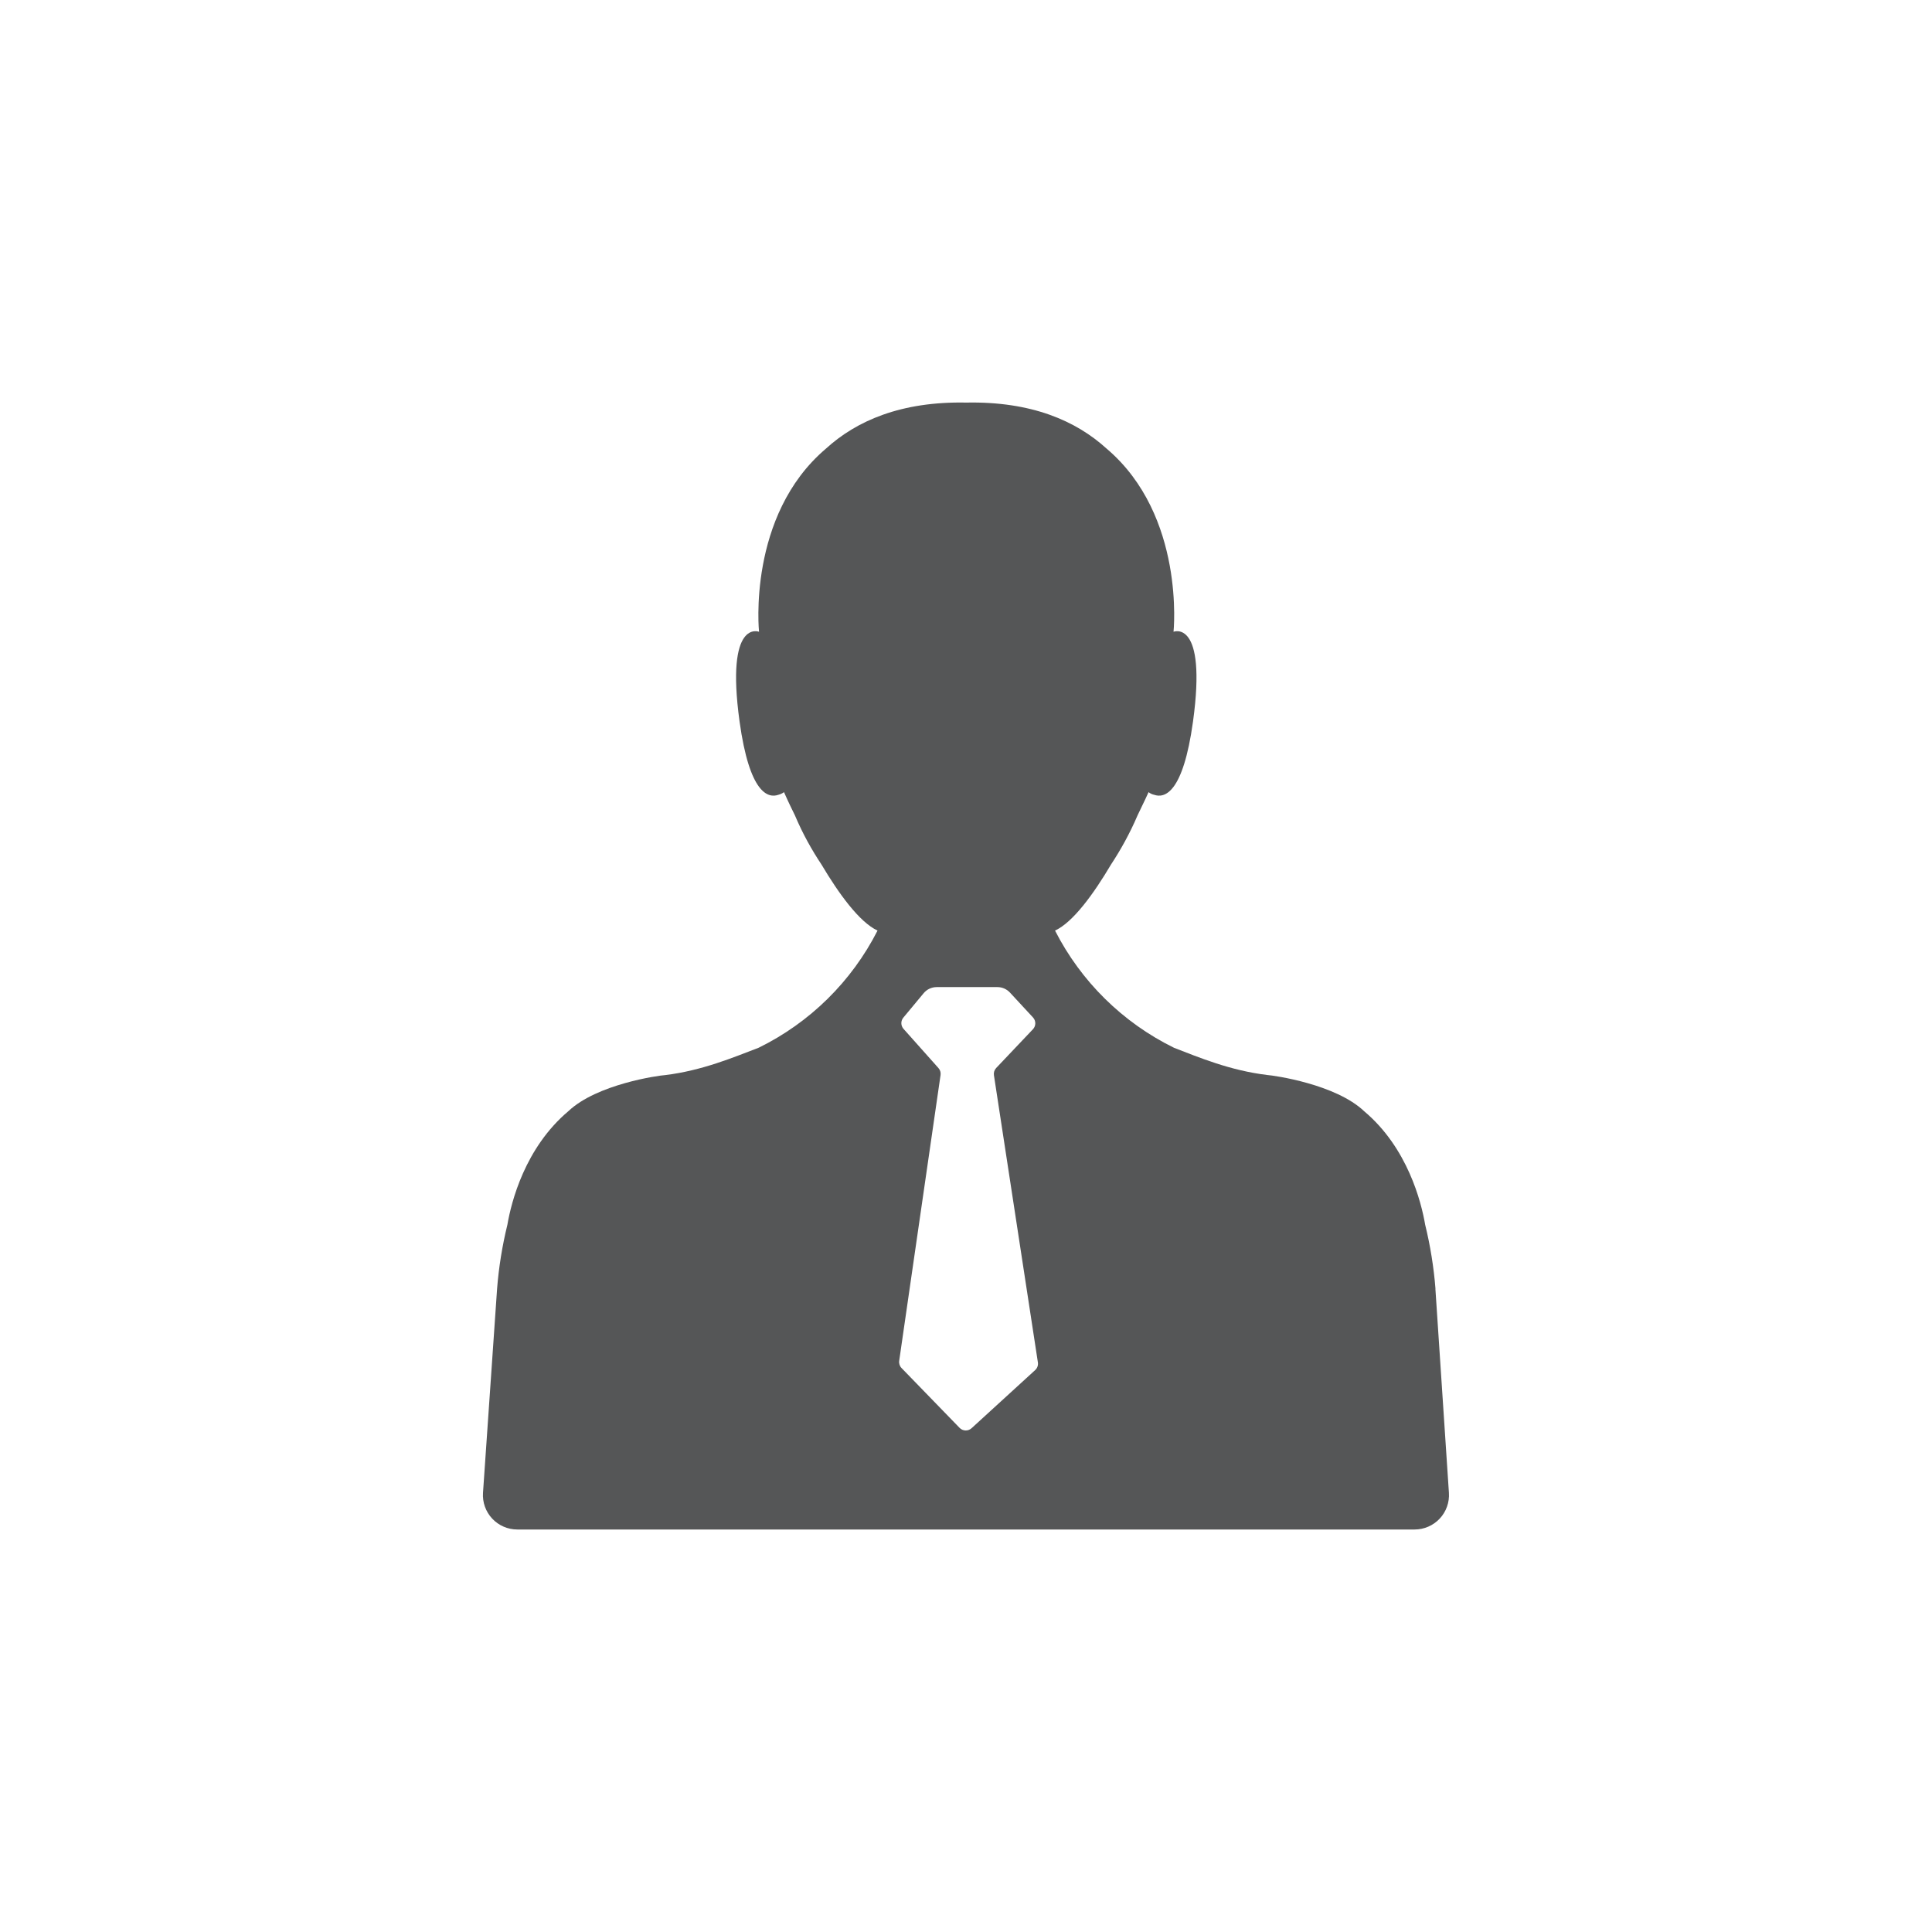
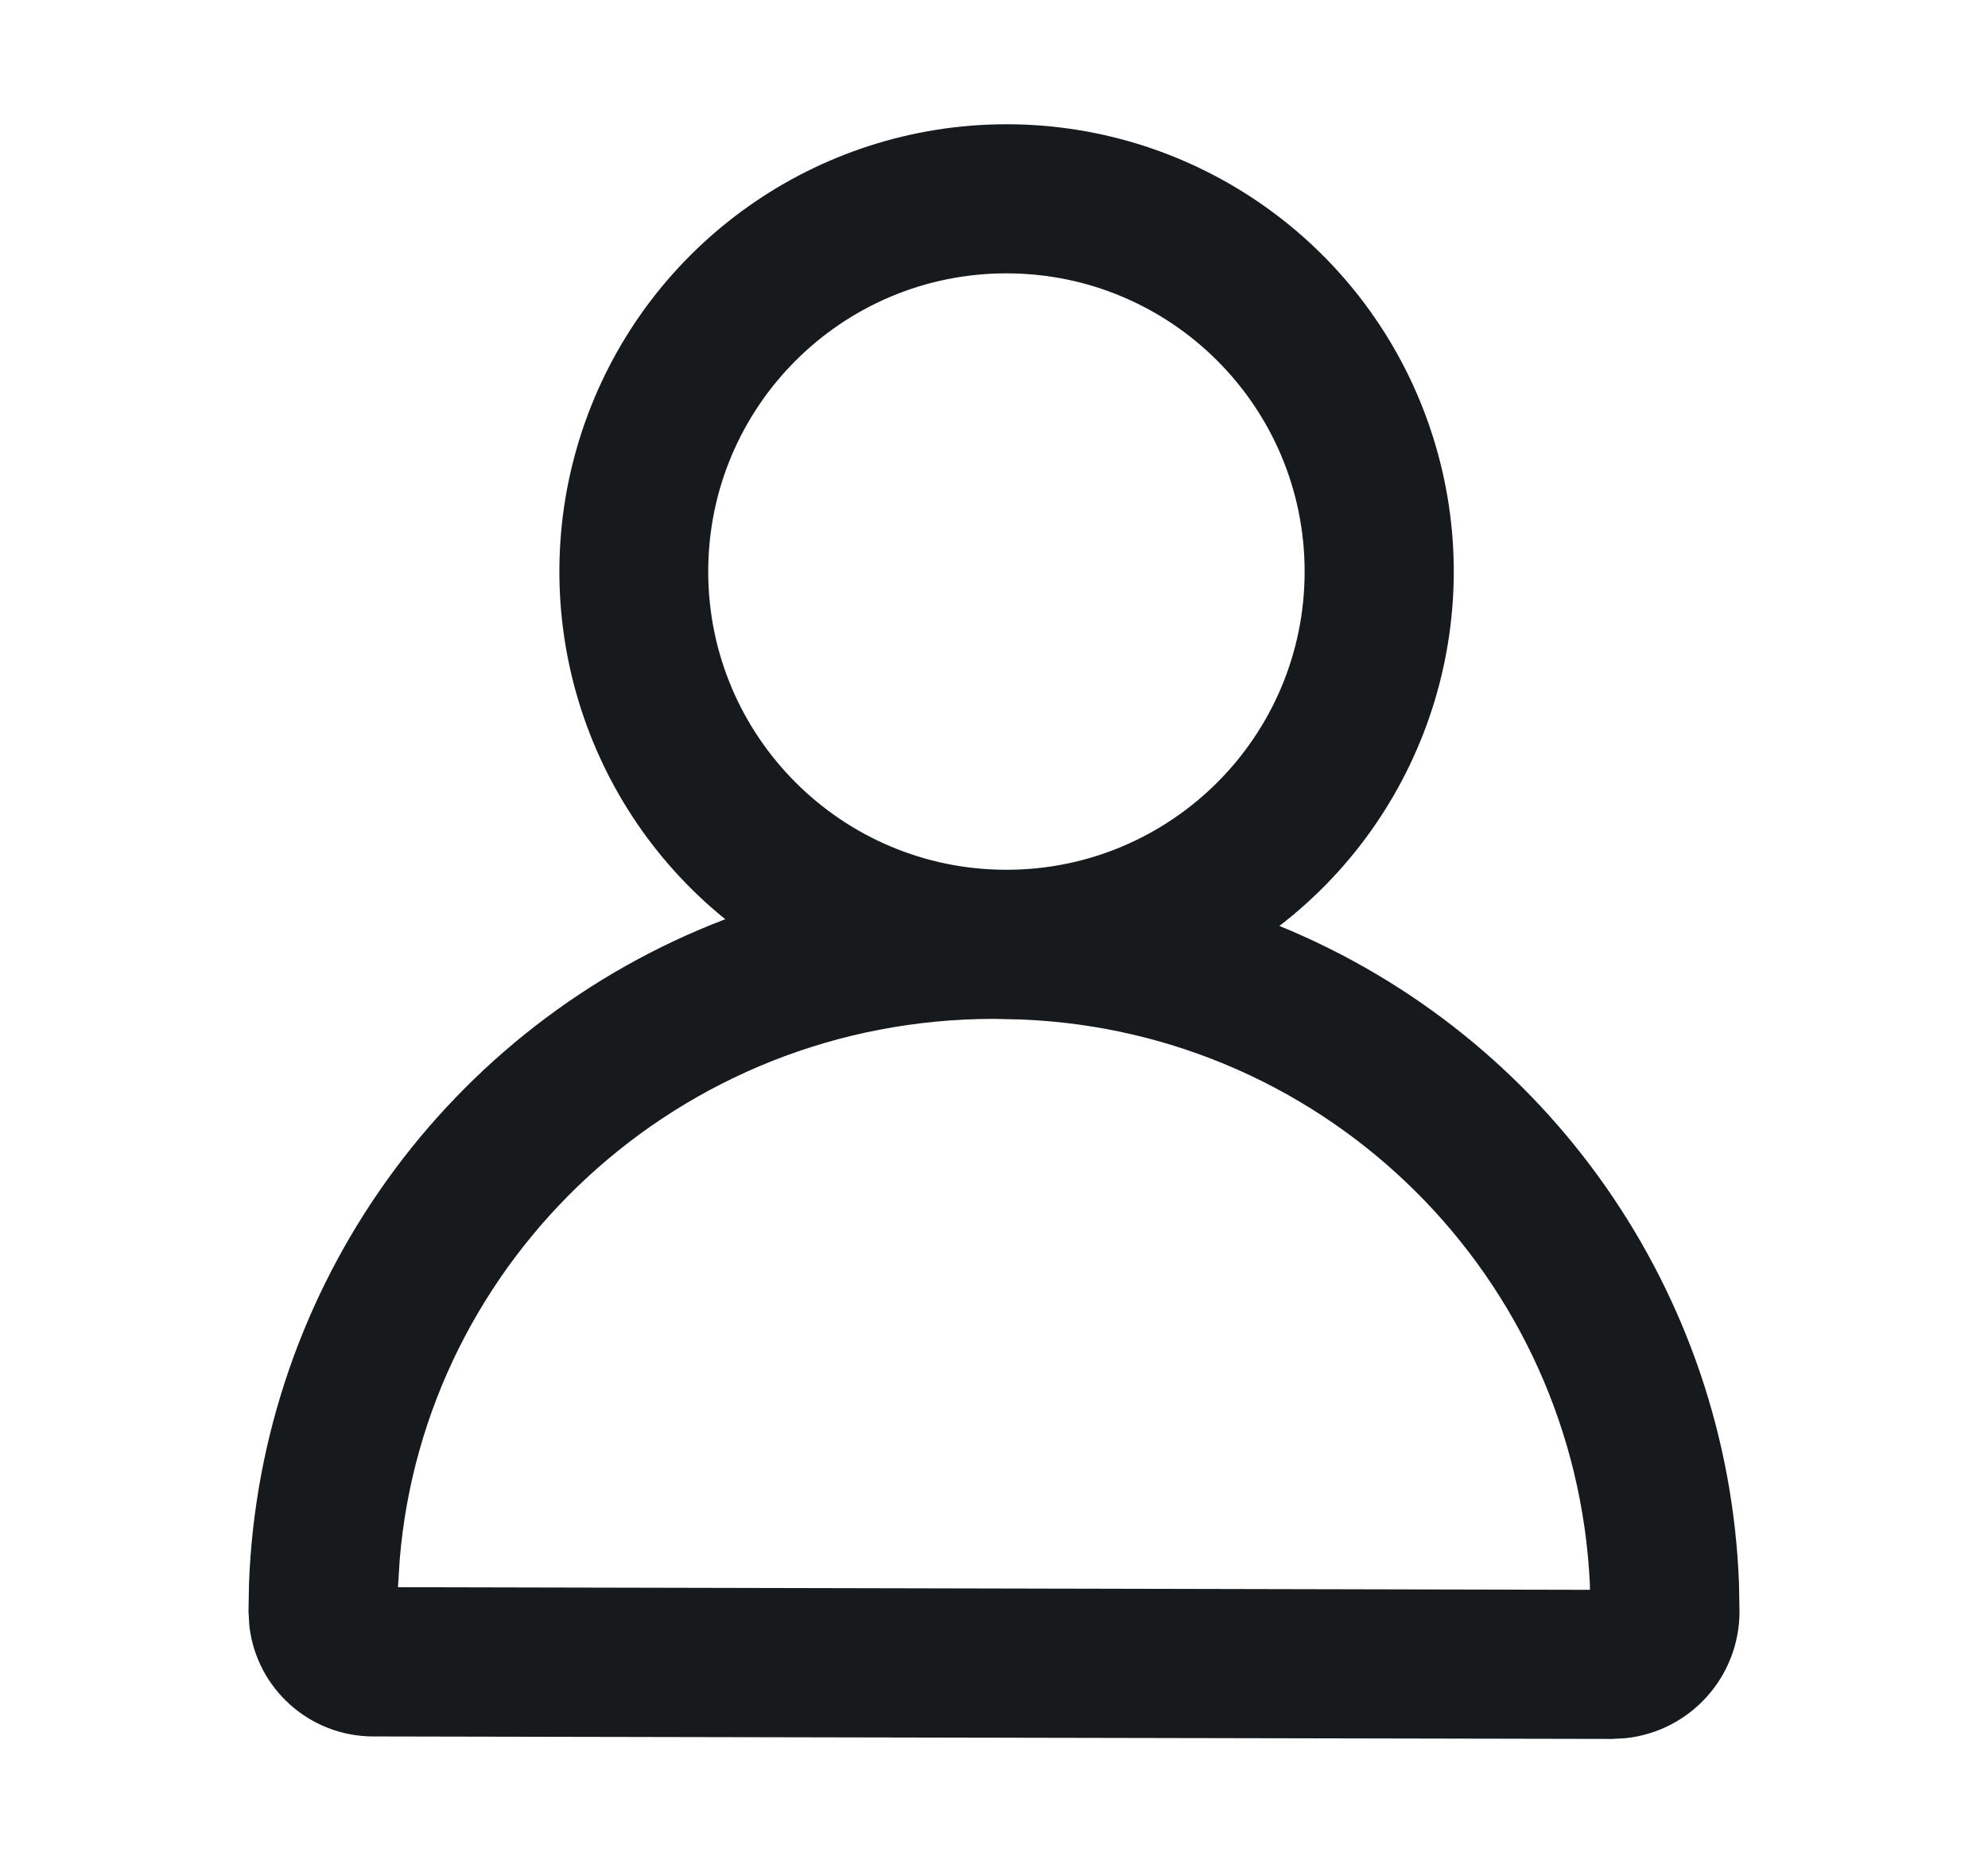
- <svg xmlns="http://www.w3.org/2000/svg" width="24" height="24">
-   <path d="M17.832 16.009a5.018 5.018 0 0 0-.128-.795c-.048-.28-.217-.955-.758-1.41-.353-.336-1.118-.444-1.204-.45-.461-.056-.842-.216-1.158-.338a3.284 3.284 0 0 1-1.478-1.456c.225-.104.481-.458.695-.82.118-.179.233-.384.33-.611.085-.173.137-.289.137-.289s.026.024.069.033c.128.045.359-.013.483-.91.176-1.282-.242-1.115-.242-1.115s.15-1.441-.83-2.274c-.382-.348-.937-.589-1.745-.573-.807-.016-1.363.225-1.744.573-.98.833-.83 2.274-.83 2.274s-.418-.167-.242 1.114c.124.898.355.956.483.911.042-.01.069-.033.069-.033s.05.116.136.289c.096.228.211.432.33.611.214.36.47.715.696.82a3.274 3.274 0 0 1-1.478 1.456c-.316.12-.697.282-1.158.339-.087.005-.85.113-1.204.448-.541.456-.71 1.13-.758 1.411a4.989 4.989 0 0 0-.128.795L6 18.544a.427.427 0 0 0 .426.456h11.147a.427.427 0 0 0 .426-.455l-.168-2.536zm-4.972 1.01l-.791.723a.107.107 0 0 1-.149-.005l-.72-.742a.107.107 0 0 1-.03-.09l.514-3.551a.107.107 0 0 0-.026-.086l-.434-.487a.107.107 0 0 1-.002-.14l.251-.302c.04-.049.1-.077.164-.077h.753c.06 0 .116.025.156.068l.286.309a.107.107 0 0 1 0 .146l-.457.482a.107.107 0 0 0-.028.09l.546 3.567a.107.107 0 0 1-.033.095z" fill="#555657" fill-rule="nonzero" />
+ <svg xmlns="http://www.w3.org/2000/svg" width="16" height="15">
+   <path d="M8.1 1a3.6 3.6 0 0 1 2.197 6.452 5.959 5.959 0 0 1 3.699 5.293l.004.227a1.025 1.025 0 0 1-.916 1.017l-.111.006-9.97-.02a1.004 1.004 0 0 1-.996-.888L2 12.97l.004-.225a5.963 5.963 0 0 1 3.833-5.347A3.6 3.6 0 0 1 8.1 1zM8 8.2c-2.534 0-4.583 1.934-4.783 4.352l-.014.222 9.593.021v-.042a4.773 4.773 0 0 0-4.574-4.548L8 8.2zm.1-6a2.4 2.4 0 1 0 0 4.8 2.4 2.4 0 0 0 0-4.8z" fill="#171A1D" fill-rule="nonzero" />
</svg>
